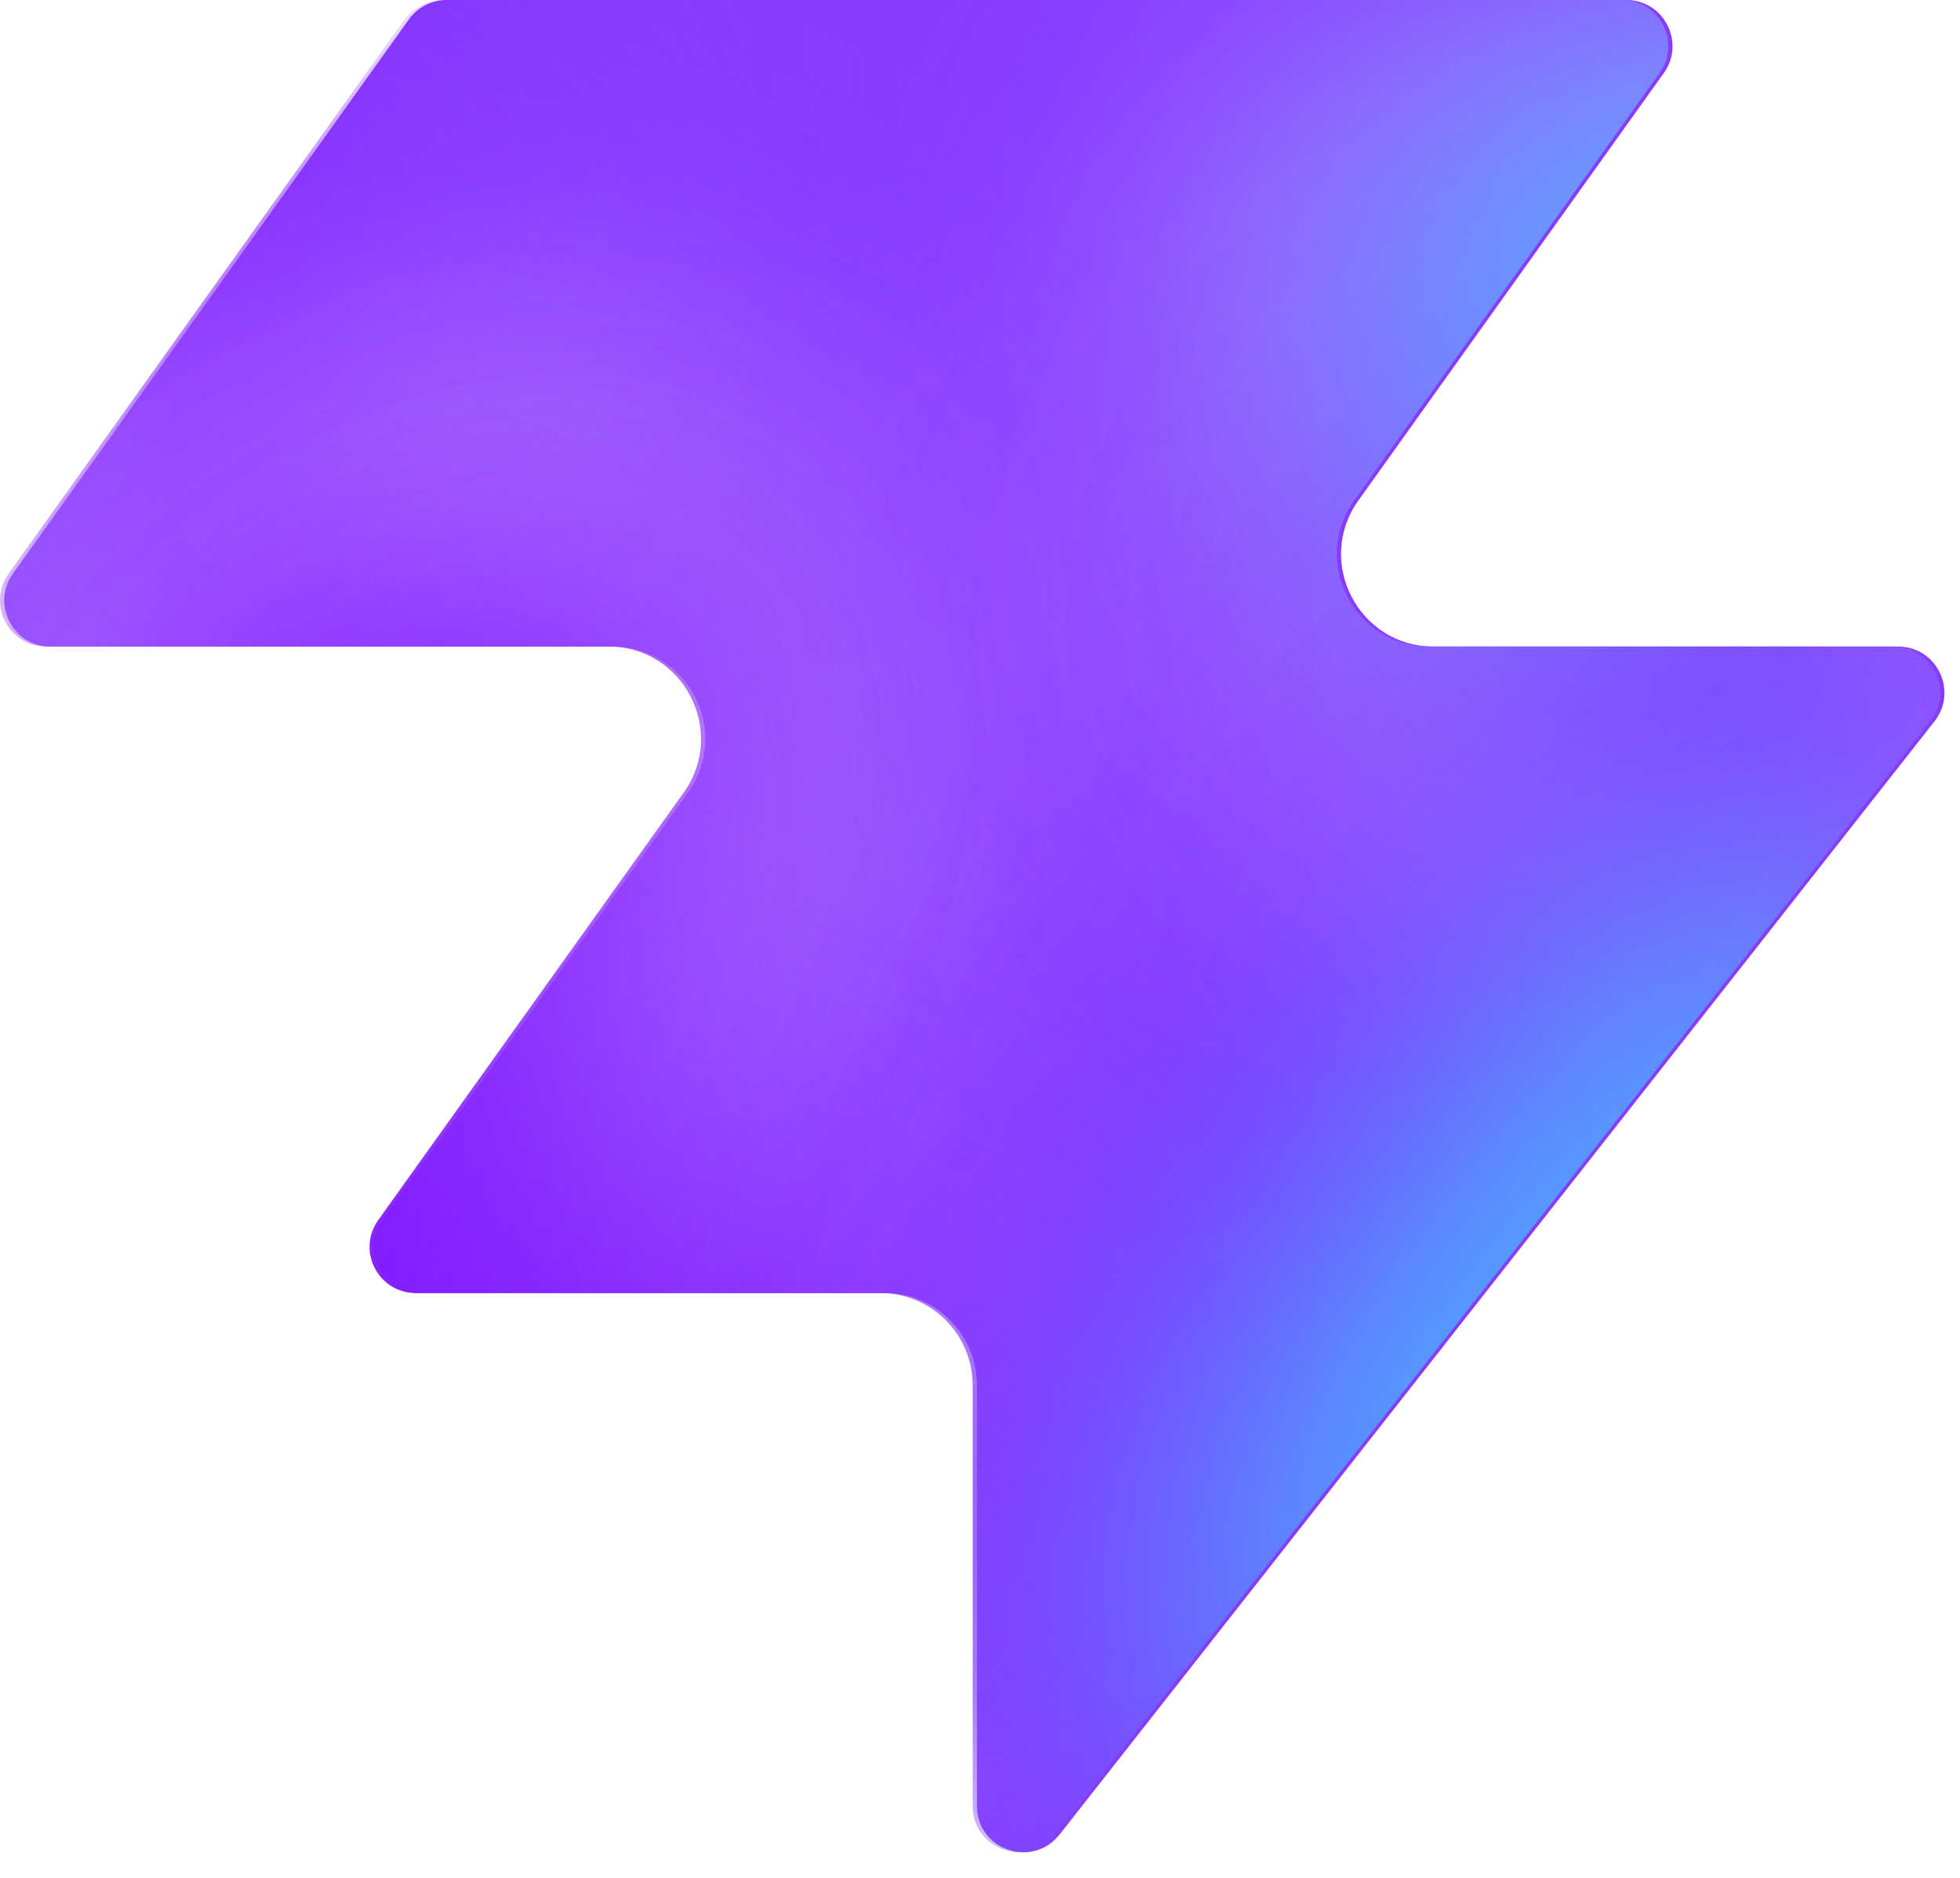
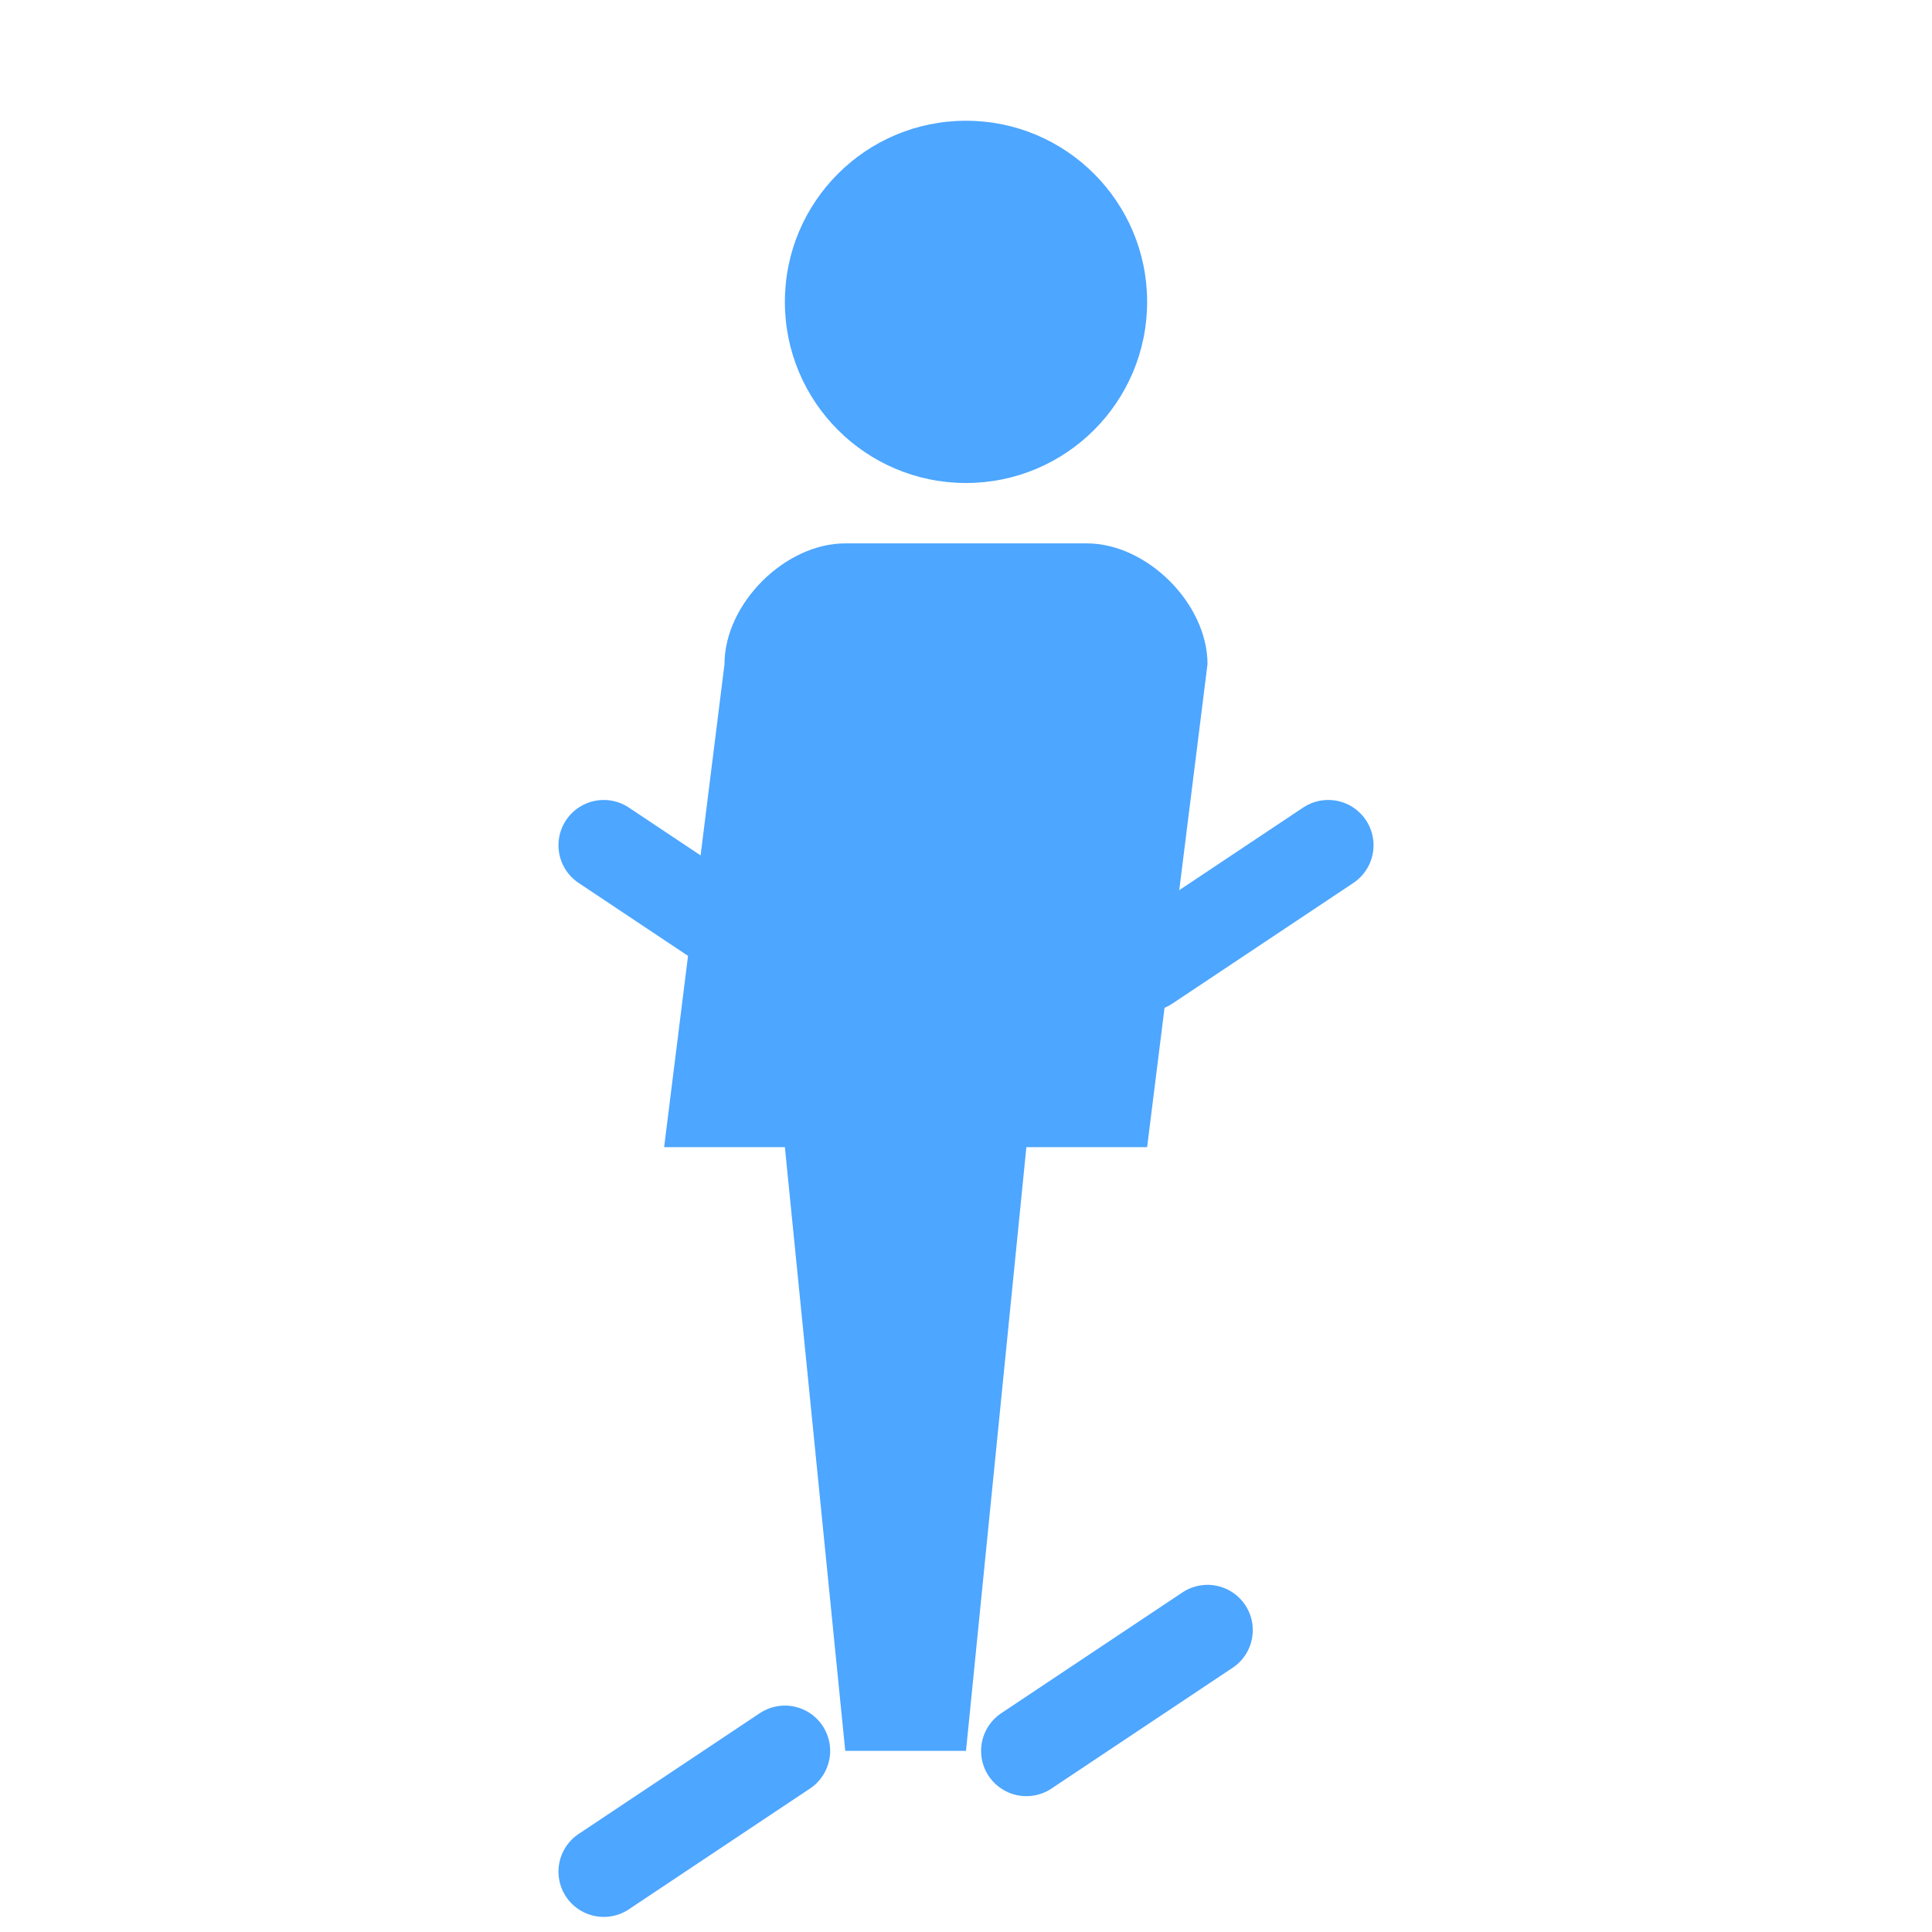
- <svg xmlns="http://www.w3.org/2000/svg" width="48" height="46" fill="none" viewBox="0 0 48 46">
-   <path fill="#863bff" d="M25.946 44.938c-.664.845-2.021.375-2.021-.698V33.937a2.26 2.26 0 0 0-2.262-2.262H10.287c-.92 0-1.456-1.04-.92-1.788l7.48-10.471c1.07-1.497 0-3.578-1.842-3.578H1.237c-.92 0-1.456-1.04-.92-1.788L10.013.474c.214-.297.556-.474.92-.474h28.894c.92 0 1.456 1.04.92 1.788l-7.48 10.471c-1.07 1.498 0 3.579 1.842 3.579h11.377c.943 0 1.473 1.088.89 1.83L25.947 44.94z" style="fill:#863bff;fill:color(display-p3 .525 .23 1);fill-opacity:1" />
-   <mask id="a" width="48" height="46" x="0" y="0" maskUnits="userSpaceOnUse" style="mask-type:alpha">
-     <path fill="#000" d="M25.842 44.938c-.664.844-2.021.375-2.021-.698V33.937a2.26 2.26 0 0 0-2.262-2.262H10.183c-.92 0-1.456-1.04-.92-1.788l7.48-10.471c1.07-1.498 0-3.579-1.842-3.579H1.133c-.92 0-1.456-1.04-.92-1.787L9.91.473c.214-.297.556-.474.92-.474h28.894c.92 0 1.456 1.04.92 1.788l-7.48 10.471c-1.07 1.498 0 3.578 1.842 3.578h11.377c.943 0 1.473 1.088.89 1.832L25.843 44.94z" style="fill:#000;fill-opacity:1" />
-   </mask>
-   <g mask="url(#a)">
-     <g filter="url(#b)">
-       <ellipse cx="5.508" cy="14.704" fill="#ede6ff" rx="5.508" ry="14.704" style="fill:#ede6ff;fill:color(display-p3 .927 .903 1);fill-opacity:1" transform="matrix(.00324 1 1 -.00324 -4.47 31.516)" />
-     </g>
-     <g filter="url(#c)">
-       <ellipse cx="10.399" cy="29.851" fill="#ede6ff" rx="10.399" ry="29.851" style="fill:#ede6ff;fill:color(display-p3 .927 .903 1);fill-opacity:1" transform="matrix(.00324 1 1 -.00324 -39.328 7.883)" />
-     </g>
-     <g filter="url(#d)">
-       <ellipse cx="5.508" cy="30.487" fill="#7e14ff" rx="5.508" ry="30.487" style="fill:#7e14ff;fill:color(display-p3 .492 .077 1);fill-opacity:1" transform="rotate(89.814 -25.913 -14.639)scale(1 -1)" />
-     </g>
-     <g filter="url(#e)">
-       <ellipse cx="5.508" cy="30.599" fill="#7e14ff" rx="5.508" ry="30.599" style="fill:#7e14ff;fill:color(display-p3 .492 .077 1);fill-opacity:1" transform="rotate(89.814 -32.644 -3.334)scale(1 -1)" />
-     </g>
-     <g filter="url(#f)">
-       <ellipse cx="5.508" cy="30.599" fill="#7e14ff" rx="5.508" ry="30.599" style="fill:#7e14ff;fill:color(display-p3 .492 .077 1);fill-opacity:1" transform="matrix(.00324 1 1 -.00324 -34.34 30.47)" />
-     </g>
-     <g filter="url(#g)">
-       <ellipse cx="14.072" cy="22.078" fill="#ede6ff" rx="14.072" ry="22.078" style="fill:#ede6ff;fill:color(display-p3 .927 .903 1);fill-opacity:1" transform="rotate(93.35 24.506 48.493)scale(-1 1)" />
-     </g>
-     <g filter="url(#h)">
-       <ellipse cx="3.47" cy="21.501" fill="#7e14ff" rx="3.47" ry="21.501" style="fill:#7e14ff;fill:color(display-p3 .492 .077 1);fill-opacity:1" transform="rotate(89.009 28.708 47.59)scale(-1 1)" />
-     </g>
-     <g filter="url(#i)">
-       <ellipse cx="3.47" cy="21.501" fill="#7e14ff" rx="3.47" ry="21.501" style="fill:#7e14ff;fill:color(display-p3 .492 .077 1);fill-opacity:1" transform="rotate(89.009 28.708 47.59)scale(-1 1)" />
-     </g>
-     <g filter="url(#j)">
-       <ellipse cx=".387" cy="8.972" fill="#7e14ff" rx="4.407" ry="29.108" style="fill:#7e14ff;fill:color(display-p3 .492 .077 1);fill-opacity:1" transform="rotate(39.51 .387 8.972)" />
-     </g>
-     <g filter="url(#k)">
-       <ellipse cx="47.523" cy="-6.092" fill="#7e14ff" rx="4.407" ry="29.108" style="fill:#7e14ff;fill:color(display-p3 .492 .077 1);fill-opacity:1" transform="rotate(37.892 47.523 -6.092)" />
-     </g>
-     <g filter="url(#l)">
-       <ellipse cx="41.412" cy="6.333" fill="#47bfff" rx="5.971" ry="9.665" style="fill:#47bfff;fill:color(display-p3 .28 .748 1);fill-opacity:1" transform="rotate(37.892 41.412 6.333)" />
-     </g>
-     <g filter="url(#m)">
-       <ellipse cx="-1.879" cy="38.332" fill="#7e14ff" rx="4.407" ry="29.108" style="fill:#7e14ff;fill:color(display-p3 .492 .077 1);fill-opacity:1" transform="rotate(37.892 -1.88 38.332)" />
-     </g>
-     <g filter="url(#n)">
-       <ellipse cx="-1.879" cy="38.332" fill="#7e14ff" rx="4.407" ry="29.108" style="fill:#7e14ff;fill:color(display-p3 .492 .077 1);fill-opacity:1" transform="rotate(37.892 -1.88 38.332)" />
-     </g>
-     <g filter="url(#o)">
-       <ellipse cx="35.651" cy="29.907" fill="#7e14ff" rx="4.407" ry="29.108" style="fill:#7e14ff;fill:color(display-p3 .492 .077 1);fill-opacity:1" transform="rotate(37.892 35.651 29.907)" />
-     </g>
-     <g filter="url(#p)">
-       <ellipse cx="38.418" cy="32.4" fill="#47bfff" rx="5.971" ry="15.297" style="fill:#47bfff;fill:color(display-p3 .28 .748 1);fill-opacity:1" transform="rotate(37.892 38.418 32.4)" />
-     </g>
-   </g>
-   <defs>
-     <filter id="b" width="60.045" height="41.654" x="-19.77" y="16.149" color-interpolation-filters="sRGB" filterUnits="userSpaceOnUse">
-       <feFlood flood-opacity="0" result="BackgroundImageFix" />
-       <feBlend in="SourceGraphic" in2="BackgroundImageFix" result="shape" />
-       <feGaussianBlur result="effect1_foregroundBlur_2002_17158" stdDeviation="7.659" />
-     </filter>
-     <filter id="c" width="90.34" height="51.437" x="-54.613" y="-7.533" color-interpolation-filters="sRGB" filterUnits="userSpaceOnUse">
-       <feFlood flood-opacity="0" result="BackgroundImageFix" />
-       <feBlend in="SourceGraphic" in2="BackgroundImageFix" result="shape" />
-       <feGaussianBlur result="effect1_foregroundBlur_2002_17158" stdDeviation="7.659" />
-     </filter>
-     <filter id="d" width="79.355" height="29.4" x="-49.64" y="2.03" color-interpolation-filters="sRGB" filterUnits="userSpaceOnUse">
-       <feFlood flood-opacity="0" result="BackgroundImageFix" />
-       <feBlend in="SourceGraphic" in2="BackgroundImageFix" result="shape" />
-       <feGaussianBlur result="effect1_foregroundBlur_2002_17158" stdDeviation="4.596" />
-     </filter>
-     <filter id="e" width="79.579" height="29.4" x="-45.045" y="20.029" color-interpolation-filters="sRGB" filterUnits="userSpaceOnUse">
-       <feFlood flood-opacity="0" result="BackgroundImageFix" />
-       <feBlend in="SourceGraphic" in2="BackgroundImageFix" result="shape" />
-       <feGaussianBlur result="effect1_foregroundBlur_2002_17158" stdDeviation="4.596" />
-     </filter>
-     <filter id="f" width="79.579" height="29.4" x="-43.513" y="21.178" color-interpolation-filters="sRGB" filterUnits="userSpaceOnUse">
-       <feFlood flood-opacity="0" result="BackgroundImageFix" />
-       <feBlend in="SourceGraphic" in2="BackgroundImageFix" result="shape" />
-       <feGaussianBlur result="effect1_foregroundBlur_2002_17158" stdDeviation="4.596" />
-     </filter>
-     <filter id="g" width="74.749" height="58.852" x="15.756" y="-17.901" color-interpolation-filters="sRGB" filterUnits="userSpaceOnUse">
-       <feFlood flood-opacity="0" result="BackgroundImageFix" />
-       <feBlend in="SourceGraphic" in2="BackgroundImageFix" result="shape" />
-       <feGaussianBlur result="effect1_foregroundBlur_2002_17158" stdDeviation="7.659" />
-     </filter>
-     <filter id="h" width="61.377" height="25.362" x="23.548" y="2.284" color-interpolation-filters="sRGB" filterUnits="userSpaceOnUse">
-       <feFlood flood-opacity="0" result="BackgroundImageFix" />
-       <feBlend in="SourceGraphic" in2="BackgroundImageFix" result="shape" />
-       <feGaussianBlur result="effect1_foregroundBlur_2002_17158" stdDeviation="4.596" />
-     </filter>
-     <filter id="i" width="61.377" height="25.362" x="23.548" y="2.284" color-interpolation-filters="sRGB" filterUnits="userSpaceOnUse">
-       <feFlood flood-opacity="0" result="BackgroundImageFix" />
-       <feBlend in="SourceGraphic" in2="BackgroundImageFix" result="shape" />
-       <feGaussianBlur result="effect1_foregroundBlur_2002_17158" stdDeviation="4.596" />
-     </filter>
-     <filter id="j" width="56.045" height="63.649" x="-27.636" y="-22.853" color-interpolation-filters="sRGB" filterUnits="userSpaceOnUse">
-       <feFlood flood-opacity="0" result="BackgroundImageFix" />
-       <feBlend in="SourceGraphic" in2="BackgroundImageFix" result="shape" />
-       <feGaussianBlur result="effect1_foregroundBlur_2002_17158" stdDeviation="4.596" />
-     </filter>
-     <filter id="k" width="54.814" height="64.646" x="20.116" y="-38.415" color-interpolation-filters="sRGB" filterUnits="userSpaceOnUse">
-       <feFlood flood-opacity="0" result="BackgroundImageFix" />
-       <feBlend in="SourceGraphic" in2="BackgroundImageFix" result="shape" />
-       <feGaussianBlur result="effect1_foregroundBlur_2002_17158" stdDeviation="4.596" />
-     </filter>
-     <filter id="l" width="33.541" height="35.313" x="24.641" y="-11.323" color-interpolation-filters="sRGB" filterUnits="userSpaceOnUse">
-       <feFlood flood-opacity="0" result="BackgroundImageFix" />
-       <feBlend in="SourceGraphic" in2="BackgroundImageFix" result="shape" />
-       <feGaussianBlur result="effect1_foregroundBlur_2002_17158" stdDeviation="4.596" />
-     </filter>
-     <filter id="m" width="54.814" height="64.646" x="-29.286" y="6.009" color-interpolation-filters="sRGB" filterUnits="userSpaceOnUse">
-       <feFlood flood-opacity="0" result="BackgroundImageFix" />
-       <feBlend in="SourceGraphic" in2="BackgroundImageFix" result="shape" />
-       <feGaussianBlur result="effect1_foregroundBlur_2002_17158" stdDeviation="4.596" />
-     </filter>
-     <filter id="n" width="54.814" height="64.646" x="-29.286" y="6.009" color-interpolation-filters="sRGB" filterUnits="userSpaceOnUse">
-       <feFlood flood-opacity="0" result="BackgroundImageFix" />
-       <feBlend in="SourceGraphic" in2="BackgroundImageFix" result="shape" />
-       <feGaussianBlur result="effect1_foregroundBlur_2002_17158" stdDeviation="4.596" />
-     </filter>
-     <filter id="o" width="54.814" height="64.646" x="8.244" y="-2.416" color-interpolation-filters="sRGB" filterUnits="userSpaceOnUse">
-       <feFlood flood-opacity="0" result="BackgroundImageFix" />
-       <feBlend in="SourceGraphic" in2="BackgroundImageFix" result="shape" />
-       <feGaussianBlur result="effect1_foregroundBlur_2002_17158" stdDeviation="4.596" />
-     </filter>
-     <filter id="p" width="39.409" height="43.623" x="18.713" y="10.588" color-interpolation-filters="sRGB" filterUnits="userSpaceOnUse">
-       <feFlood flood-opacity="0" result="BackgroundImageFix" />
-       <feBlend in="SourceGraphic" in2="BackgroundImageFix" result="shape" />
-       <feGaussianBlur result="effect1_foregroundBlur_2002_17158" stdDeviation="4.596" />
-     </filter>
-   </defs>
+ <svg xmlns="http://www.w3.org/2000/svg" viewBox="0 0 64 64" width="64" height="64">
+   <circle cx="32" cy="10" r="6" fill="#4da6ff" />
+   <path d="M24 22c0-2 2-4 4-4h8c2 0 4 2 4 4l-2 16h-4l-2 20h-4l-2-20h-4z" fill="#4da6ff" />
+   <path d="M20 28l6 4" stroke="#4da6ff" stroke-width="3" stroke-linecap="round" fill="none" />
+   <path d="M44 28l-6 4" stroke="#4da6ff" stroke-width="3" stroke-linecap="round" fill="none" />
+   <path d="M26 58l-6 4" stroke="#4da6ff" stroke-width="3" stroke-linecap="round" fill="none" />
+   <path d="M34 58l6-4" stroke="#4da6ff" stroke-width="3" stroke-linecap="round" fill="none" />
</svg>
